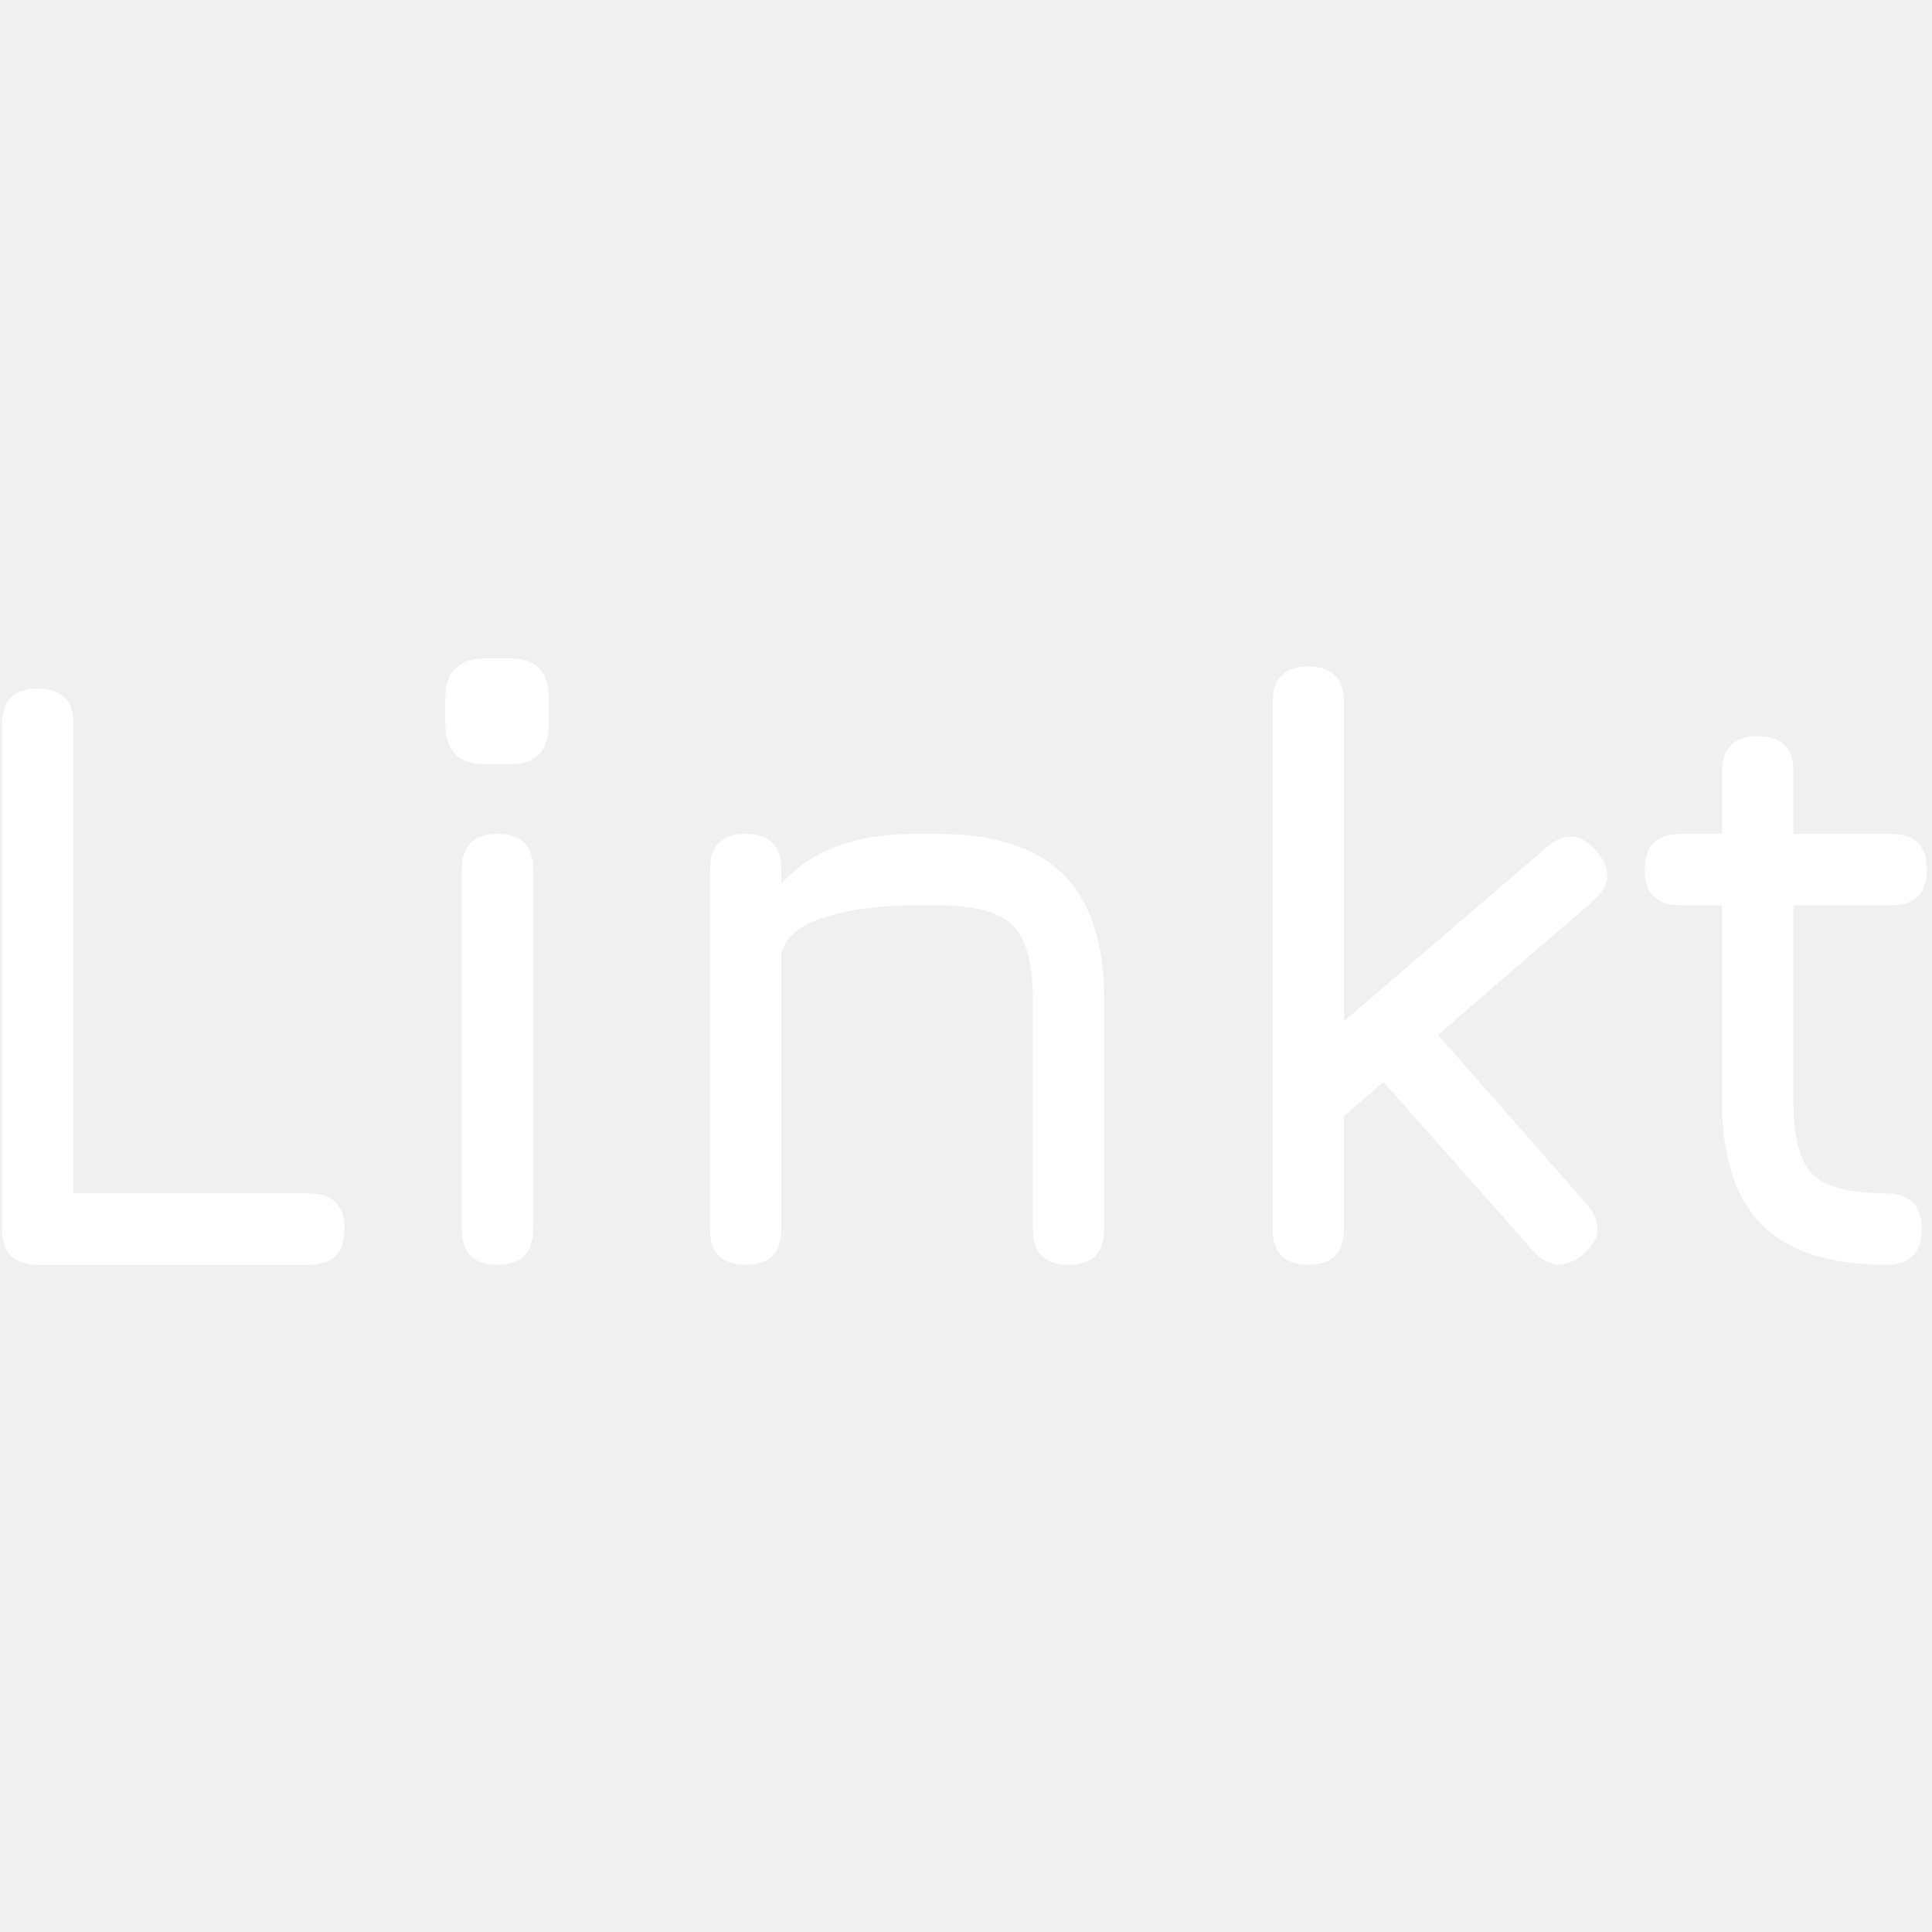
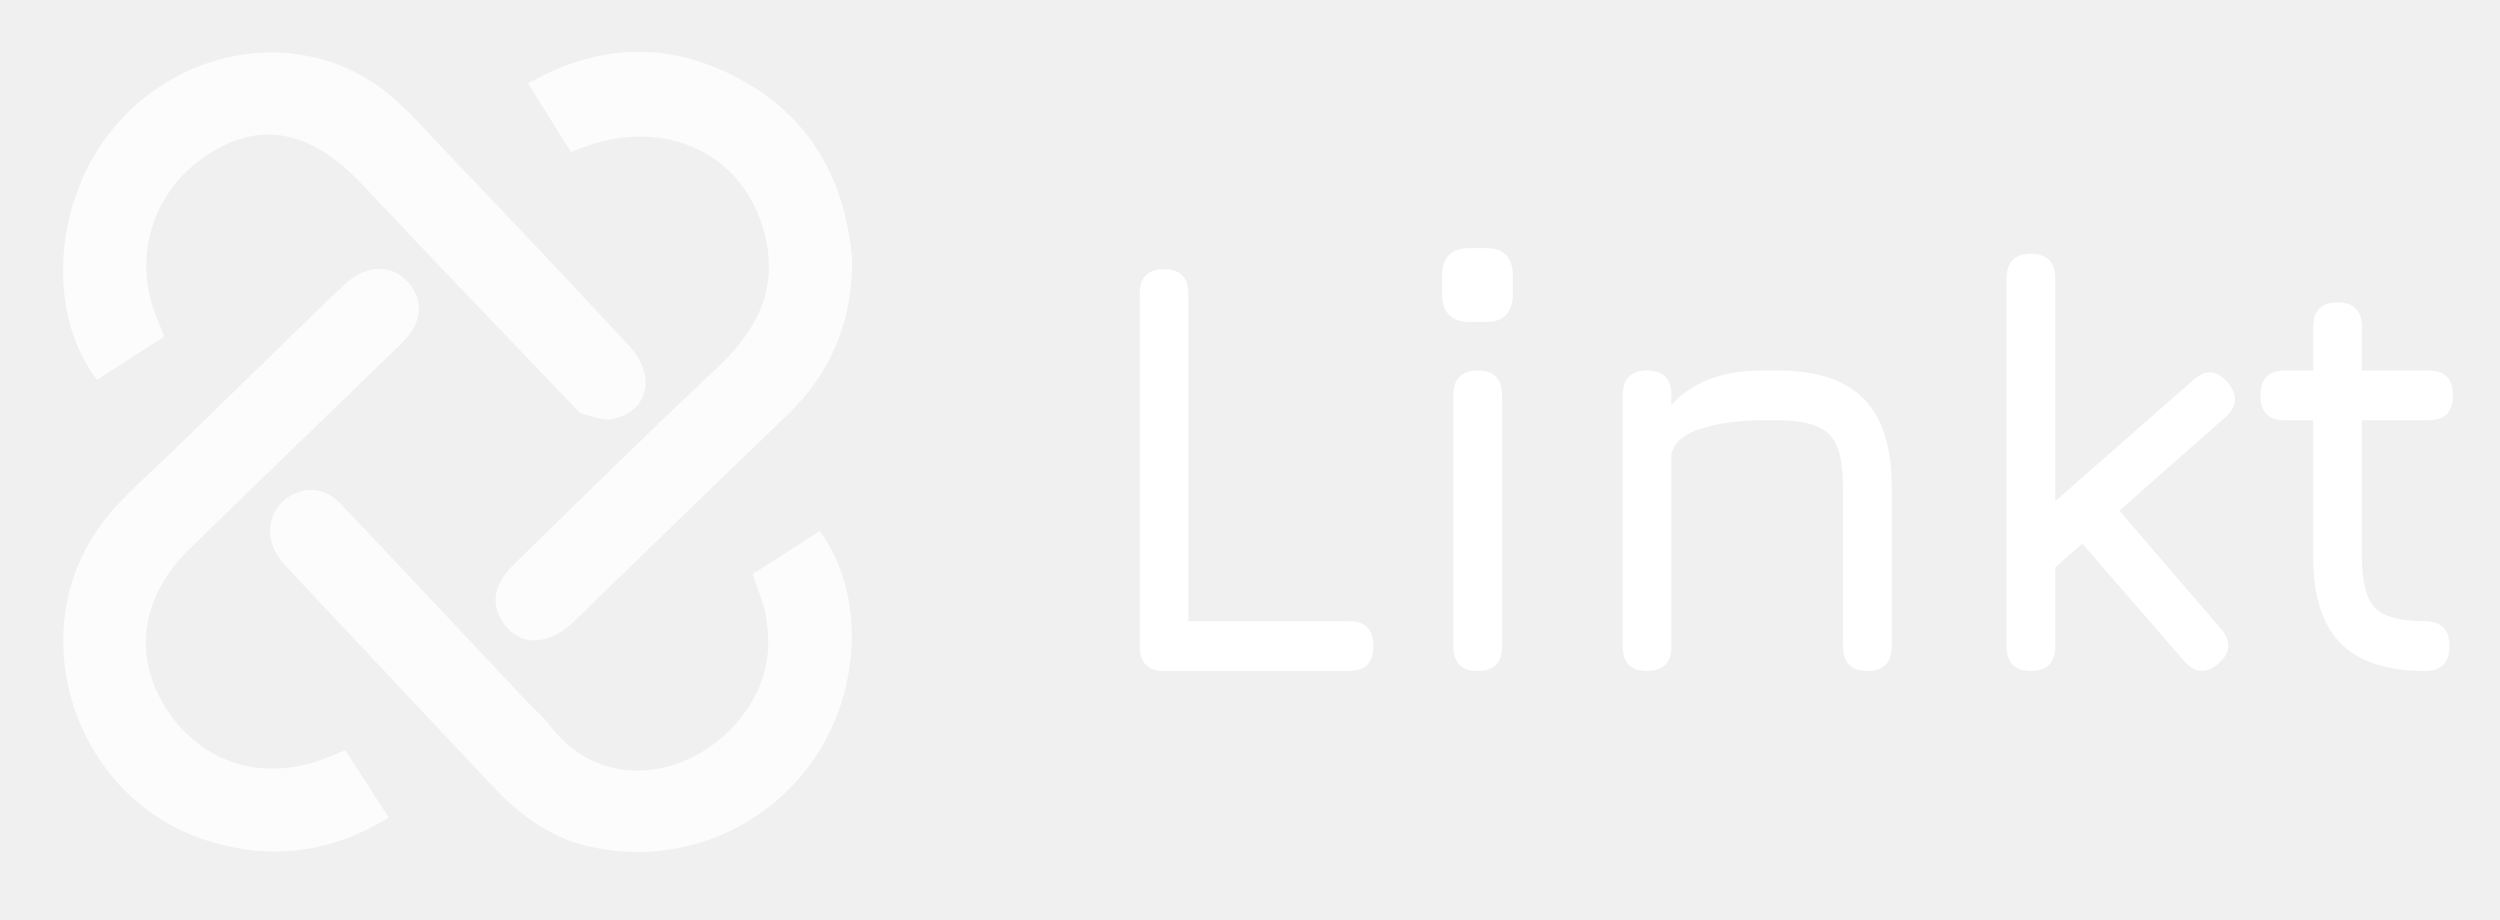
- <svg xmlns="http://www.w3.org/2000/svg" width="200" height="200" viewBox="0 0 291 94" fill="none">
-   <path d="M5.688 92C2.104 92 0.312 90.208 0.312 86.624V10.592C0.312 7.008 2.104 5.216 5.688 5.216C9.272 5.216 11.064 7.008 11.064 10.592V81.248H46.52C50.104 81.248 51.896 83.04 51.896 86.624C51.896 90.208 50.104 92 46.52 92H5.688ZM73.146 16.608C69.093 16.608 67.066 14.56 67.066 10.464V6.688C67.066 2.677 69.093 0.672 73.146 0.672H76.858C80.741 0.672 82.682 2.677 82.682 6.688V10.464C82.682 14.56 80.741 16.608 76.858 16.608H73.146ZM74.938 92C71.354 92 69.562 90.208 69.562 86.624V32.48C69.562 28.896 71.354 27.104 74.938 27.104C78.522 27.104 80.314 28.896 80.314 32.48V86.624C80.314 90.208 78.522 92 74.938 92ZM112.313 92C108.729 92 106.937 90.208 106.937 86.624V32.48C106.937 28.896 108.729 27.104 112.313 27.104C115.897 27.104 117.689 28.896 117.689 32.48V34.592C122.212 29.6 128.868 27.104 137.657 27.104H141.241C149.774 27.104 156.089 29.152 160.185 33.248C164.281 37.344 166.329 43.659 166.329 52.192V86.624C166.329 90.208 164.537 92 160.953 92C157.369 92 155.577 90.208 155.577 86.624V52.192C155.577 46.603 154.553 42.827 152.505 40.864C150.5 38.859 146.745 37.856 141.241 37.856H137.657C132.537 37.856 128.078 38.453 124.281 39.648C120.484 40.8 118.286 42.635 117.689 45.152V86.624C117.689 90.208 115.897 92 112.313 92ZM197.063 92C193.479 92 191.687 90.208 191.687 86.624V7.264C191.687 3.68 193.479 1.888 197.063 1.888C200.647 1.888 202.439 3.68 202.439 7.264V55.328L232.903 29.152C235.634 26.805 238.151 26.976 240.455 29.664C242.802 32.395 242.631 34.912 239.943 37.216L216.583 57.376L238.919 82.784C241.308 85.557 241.18 88.075 238.535 90.336C235.804 92.683 233.244 92.512 230.855 89.824L208.391 64.48L202.439 69.6V86.624C202.439 90.208 200.647 92 197.063 92ZM284.079 92C275.631 92 269.402 89.995 265.391 85.984C261.38 81.973 259.375 75.787 259.375 67.424V37.856H253.103C249.519 37.856 247.727 36.064 247.727 32.48C247.727 28.896 249.519 27.104 253.103 27.104H259.375V17.76C259.375 14.176 261.167 12.384 264.751 12.384C268.335 12.384 270.127 14.176 270.127 17.76V27.104H284.847C288.431 27.104 290.223 28.896 290.223 32.48C290.223 36.064 288.431 37.856 284.847 37.856H270.127V67.424C270.127 72.843 271.108 76.512 273.071 78.432C275.034 80.309 278.703 81.248 284.079 81.248C285.743 81.248 287.044 81.675 287.983 82.528C288.964 83.381 289.455 84.747 289.455 86.624C289.455 90.208 287.663 92 284.079 92Z" fill="white" />
+ <svg xmlns="http://www.w3.org/2000/svg" width="136" height="50" viewBox="0 0 136 50" fill="none">
+   <g clip-path="url(#clip0_1_9)">
+     <path d="M63.325 36.5C62.442 36.5 62 36.049 62 35.146V15.998C62 15.096 62.442 14.644 63.325 14.644C64.208 14.644 64.65 15.096 64.65 15.998V33.792H73.387C74.27 33.792 74.711 34.243 74.711 35.146C74.711 36.049 74.27 36.5 73.387 36.5H63.325ZM79.948 17.513C78.949 17.513 78.45 16.997 78.45 15.966V15.015C78.45 14.005 78.949 13.5 79.948 13.5H80.863C81.819 13.5 82.298 14.005 82.298 15.015V15.966C82.298 16.997 81.819 17.513 80.863 17.513H79.948ZM80.389 36.5C79.506 36.5 79.065 36.049 79.065 35.146V21.511C79.065 20.608 79.506 20.157 80.389 20.157C81.273 20.157 81.714 20.608 81.714 21.511V35.146C81.714 36.049 81.273 36.5 80.389 36.5ZM89.599 36.5C88.716 36.5 88.275 36.049 88.275 35.146V21.511C88.275 20.608 88.716 20.157 89.599 20.157C90.483 20.157 90.924 20.608 90.924 21.511V22.042C92.039 20.785 93.679 20.157 95.845 20.157H96.728C98.831 20.157 100.387 20.672 101.396 21.704C102.405 22.735 102.91 24.326 102.91 26.475V35.146C102.91 36.049 102.469 36.5 101.585 36.5C100.702 36.5 100.261 36.049 100.261 35.146V26.475C100.261 25.067 100.008 24.116 99.504 23.622C99.01 23.117 98.084 22.864 96.728 22.864H95.845C94.583 22.864 93.484 23.015 92.549 23.316C91.613 23.606 91.071 24.068 90.924 24.702V35.146C90.924 36.049 90.483 36.5 89.599 36.5ZM110.484 36.5C109.6 36.5 109.159 36.049 109.159 35.146V15.16C109.159 14.258 109.6 13.806 110.484 13.806C111.367 13.806 111.808 14.258 111.808 15.16V27.265L119.315 20.672C119.988 20.081 120.609 20.124 121.176 20.801C121.755 21.489 121.713 22.123 121.05 22.703L115.294 27.78L120.798 34.179C121.387 34.877 121.355 35.511 120.703 36.081C120.03 36.672 119.399 36.629 118.811 35.952L113.275 29.569L111.808 30.859V35.146C111.808 36.049 111.367 36.5 110.484 36.5ZM131.926 36.5C129.844 36.5 128.31 35.995 127.321 34.985C126.333 33.975 125.839 32.417 125.839 30.311V22.864H124.293C123.41 22.864 122.968 22.413 122.968 21.511C122.968 20.608 123.41 20.157 124.293 20.157H125.839V17.803C125.839 16.901 126.28 16.45 127.163 16.45C128.047 16.45 128.488 16.901 128.488 17.803V20.157H132.115C132.999 20.157 133.44 20.608 133.44 21.511C133.44 22.413 132.999 22.864 132.115 22.864H128.488V30.311C128.488 31.675 128.73 32.599 129.214 33.083C129.697 33.556 130.601 33.792 131.926 33.792C132.336 33.792 132.657 33.9 132.888 34.115C133.13 34.33 133.251 34.673 133.251 35.146C133.251 36.049 132.809 36.5 131.926 36.5Z" fill="white" />
+     <path d="M31.561 22.476C27.563 18.296 23.615 14.194 19.715 10.047C16.915 7.072 14.139 6.515 11.239 8.453C8.218 10.47 7.149 14.123 8.598 17.466C8.712 17.729 8.816 17.996 8.944 18.307C7.703 19.105 6.492 19.885 5.282 20.663C2.71 17.36 2.834 11.74 5.555 7.789C8.895 2.939 15.382 1.359 20.196 4.425C21.74 5.408 22.973 6.908 24.264 8.254C27.601 11.735 30.906 15.247 34.192 18.776C35.739 20.437 35.295 22.393 33.29 22.797C32.776 22.9 32.186 22.632 31.561 22.476Z" fill="#FCFCFC" />
+     <path d="M15.807 18.305C16.855 17.287 17.822 16.31 18.843 15.392C19.967 14.382 21.321 14.384 22.177 15.332C23.074 16.324 22.987 17.563 21.874 18.648C18.029 22.392 14.158 26.111 10.314 29.856C7.668 32.434 7.205 35.705 9.042 38.553C10.982 41.56 14.361 42.587 17.792 41.214C18.096 41.092 18.399 40.97 18.784 40.816C19.563 42.022 20.322 43.197 21.149 44.476C18.019 46.394 14.778 46.819 11.319 45.745C3.996 43.469 1.002 34.269 5.703 28.264C6.772 26.899 8.143 25.768 9.392 24.547C11.504 22.482 13.63 20.431 15.807 18.305Z" fill="#FCFCFC" />
+     <path d="M46.355 14.04C46.395 17.495 45.206 20.303 42.781 22.624C38.904 26.334 35.071 30.088 31.213 33.817C29.817 35.166 28.238 35.175 27.368 33.863C26.672 32.813 26.85 31.777 28.005 30.652C31.638 27.11 35.246 23.539 38.95 20.071C41.116 18.044 42.37 15.777 41.605 12.761C40.437 8.156 35.841 6.159 31.063 8.277C30.318 7.084 29.559 5.868 28.726 4.535C32.066 2.65 35.473 2.24 38.943 3.683C43.456 5.561 45.893 9.057 46.355 14.04Z" fill="#FCFCFC" />
+     <path d="M41.576 33.061C41.356 32.415 41.168 31.869 40.947 31.229C42.17 30.444 43.381 29.666 44.589 28.89C47.054 32.21 46.891 37.54 44.242 41.349C41.487 45.308 36.628 47.141 31.947 46.026C29.829 45.522 28.21 44.274 26.764 42.735C23.146 38.885 19.527 35.038 15.912 31.186C15.628 30.883 15.341 30.574 15.11 30.231C14.431 29.227 14.609 27.905 15.491 27.186C16.426 26.424 17.633 26.461 18.515 27.389C21.954 31.008 25.365 34.655 28.788 38.29C29.159 38.683 29.585 39.032 29.909 39.46C33.218 43.821 39.203 41.893 41.222 37.549C41.887 36.119 41.921 34.662 41.576 33.061Z" fill="#FCFCFC" />
+   </g>
+   <defs>
+     <clipPath id="clip0_1_9">
+       <rect width="136" height="50" fill="white" />
+     </clipPath>
+   </defs>
</svg>
